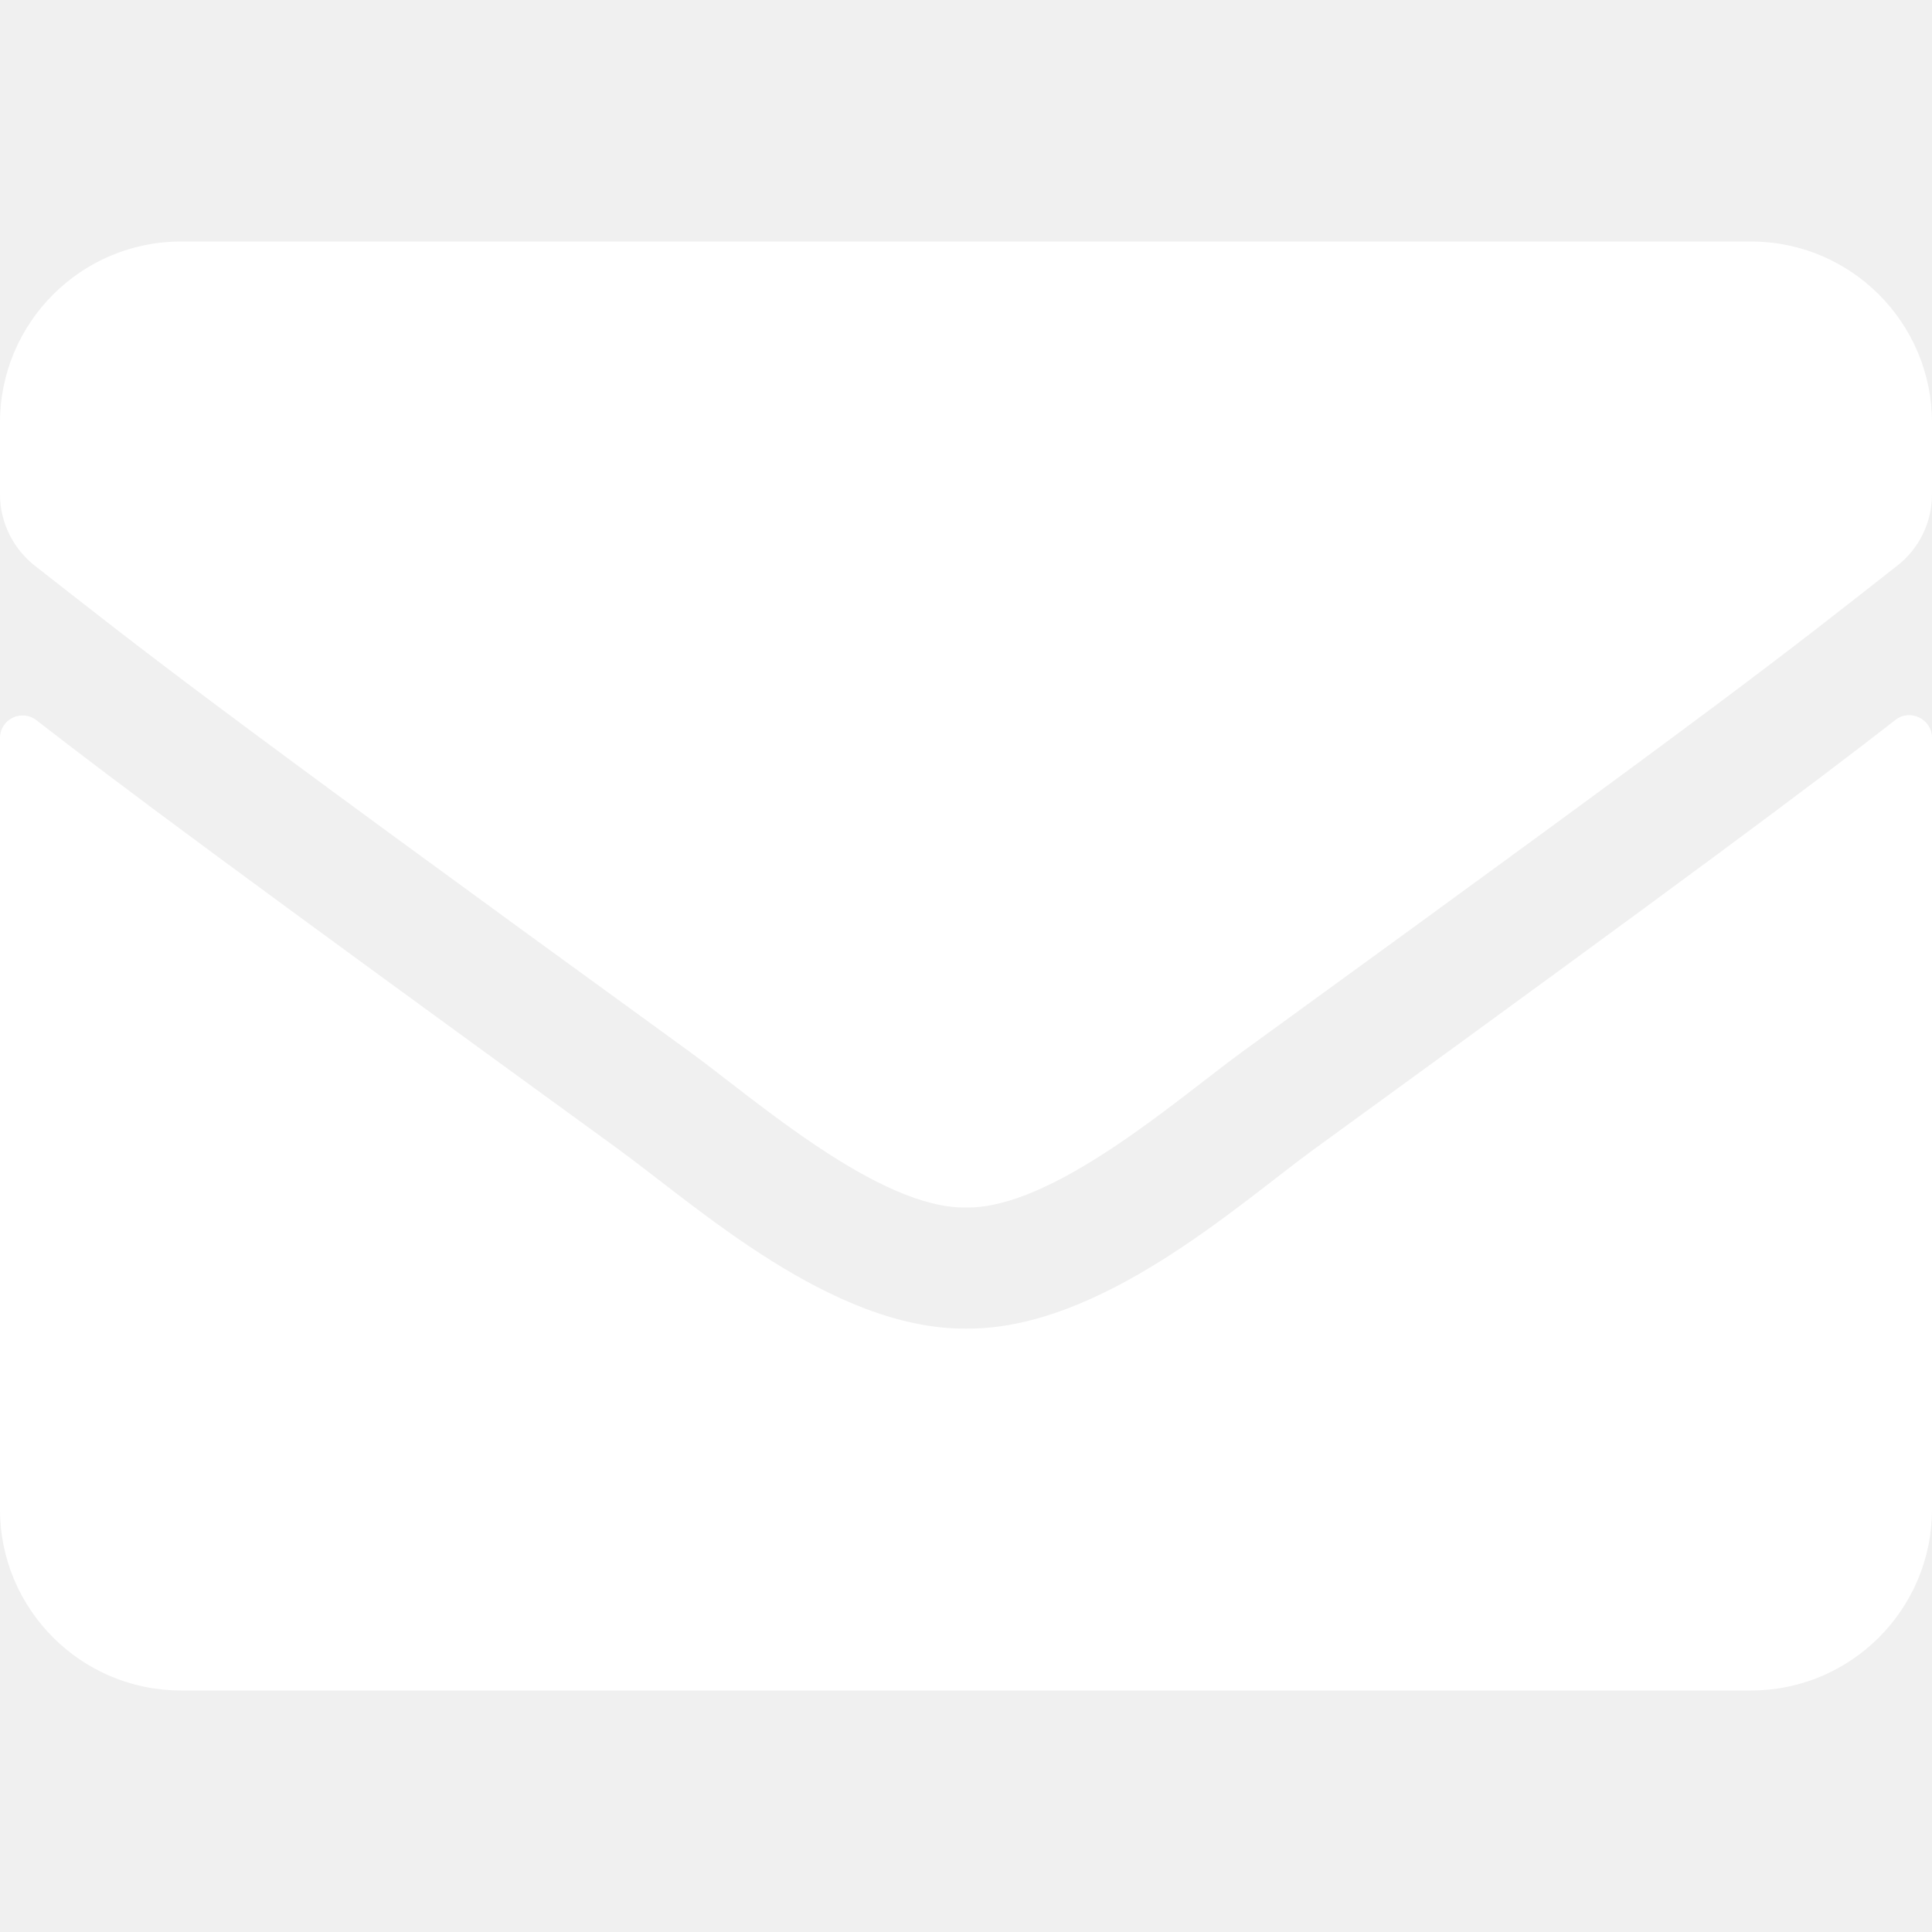
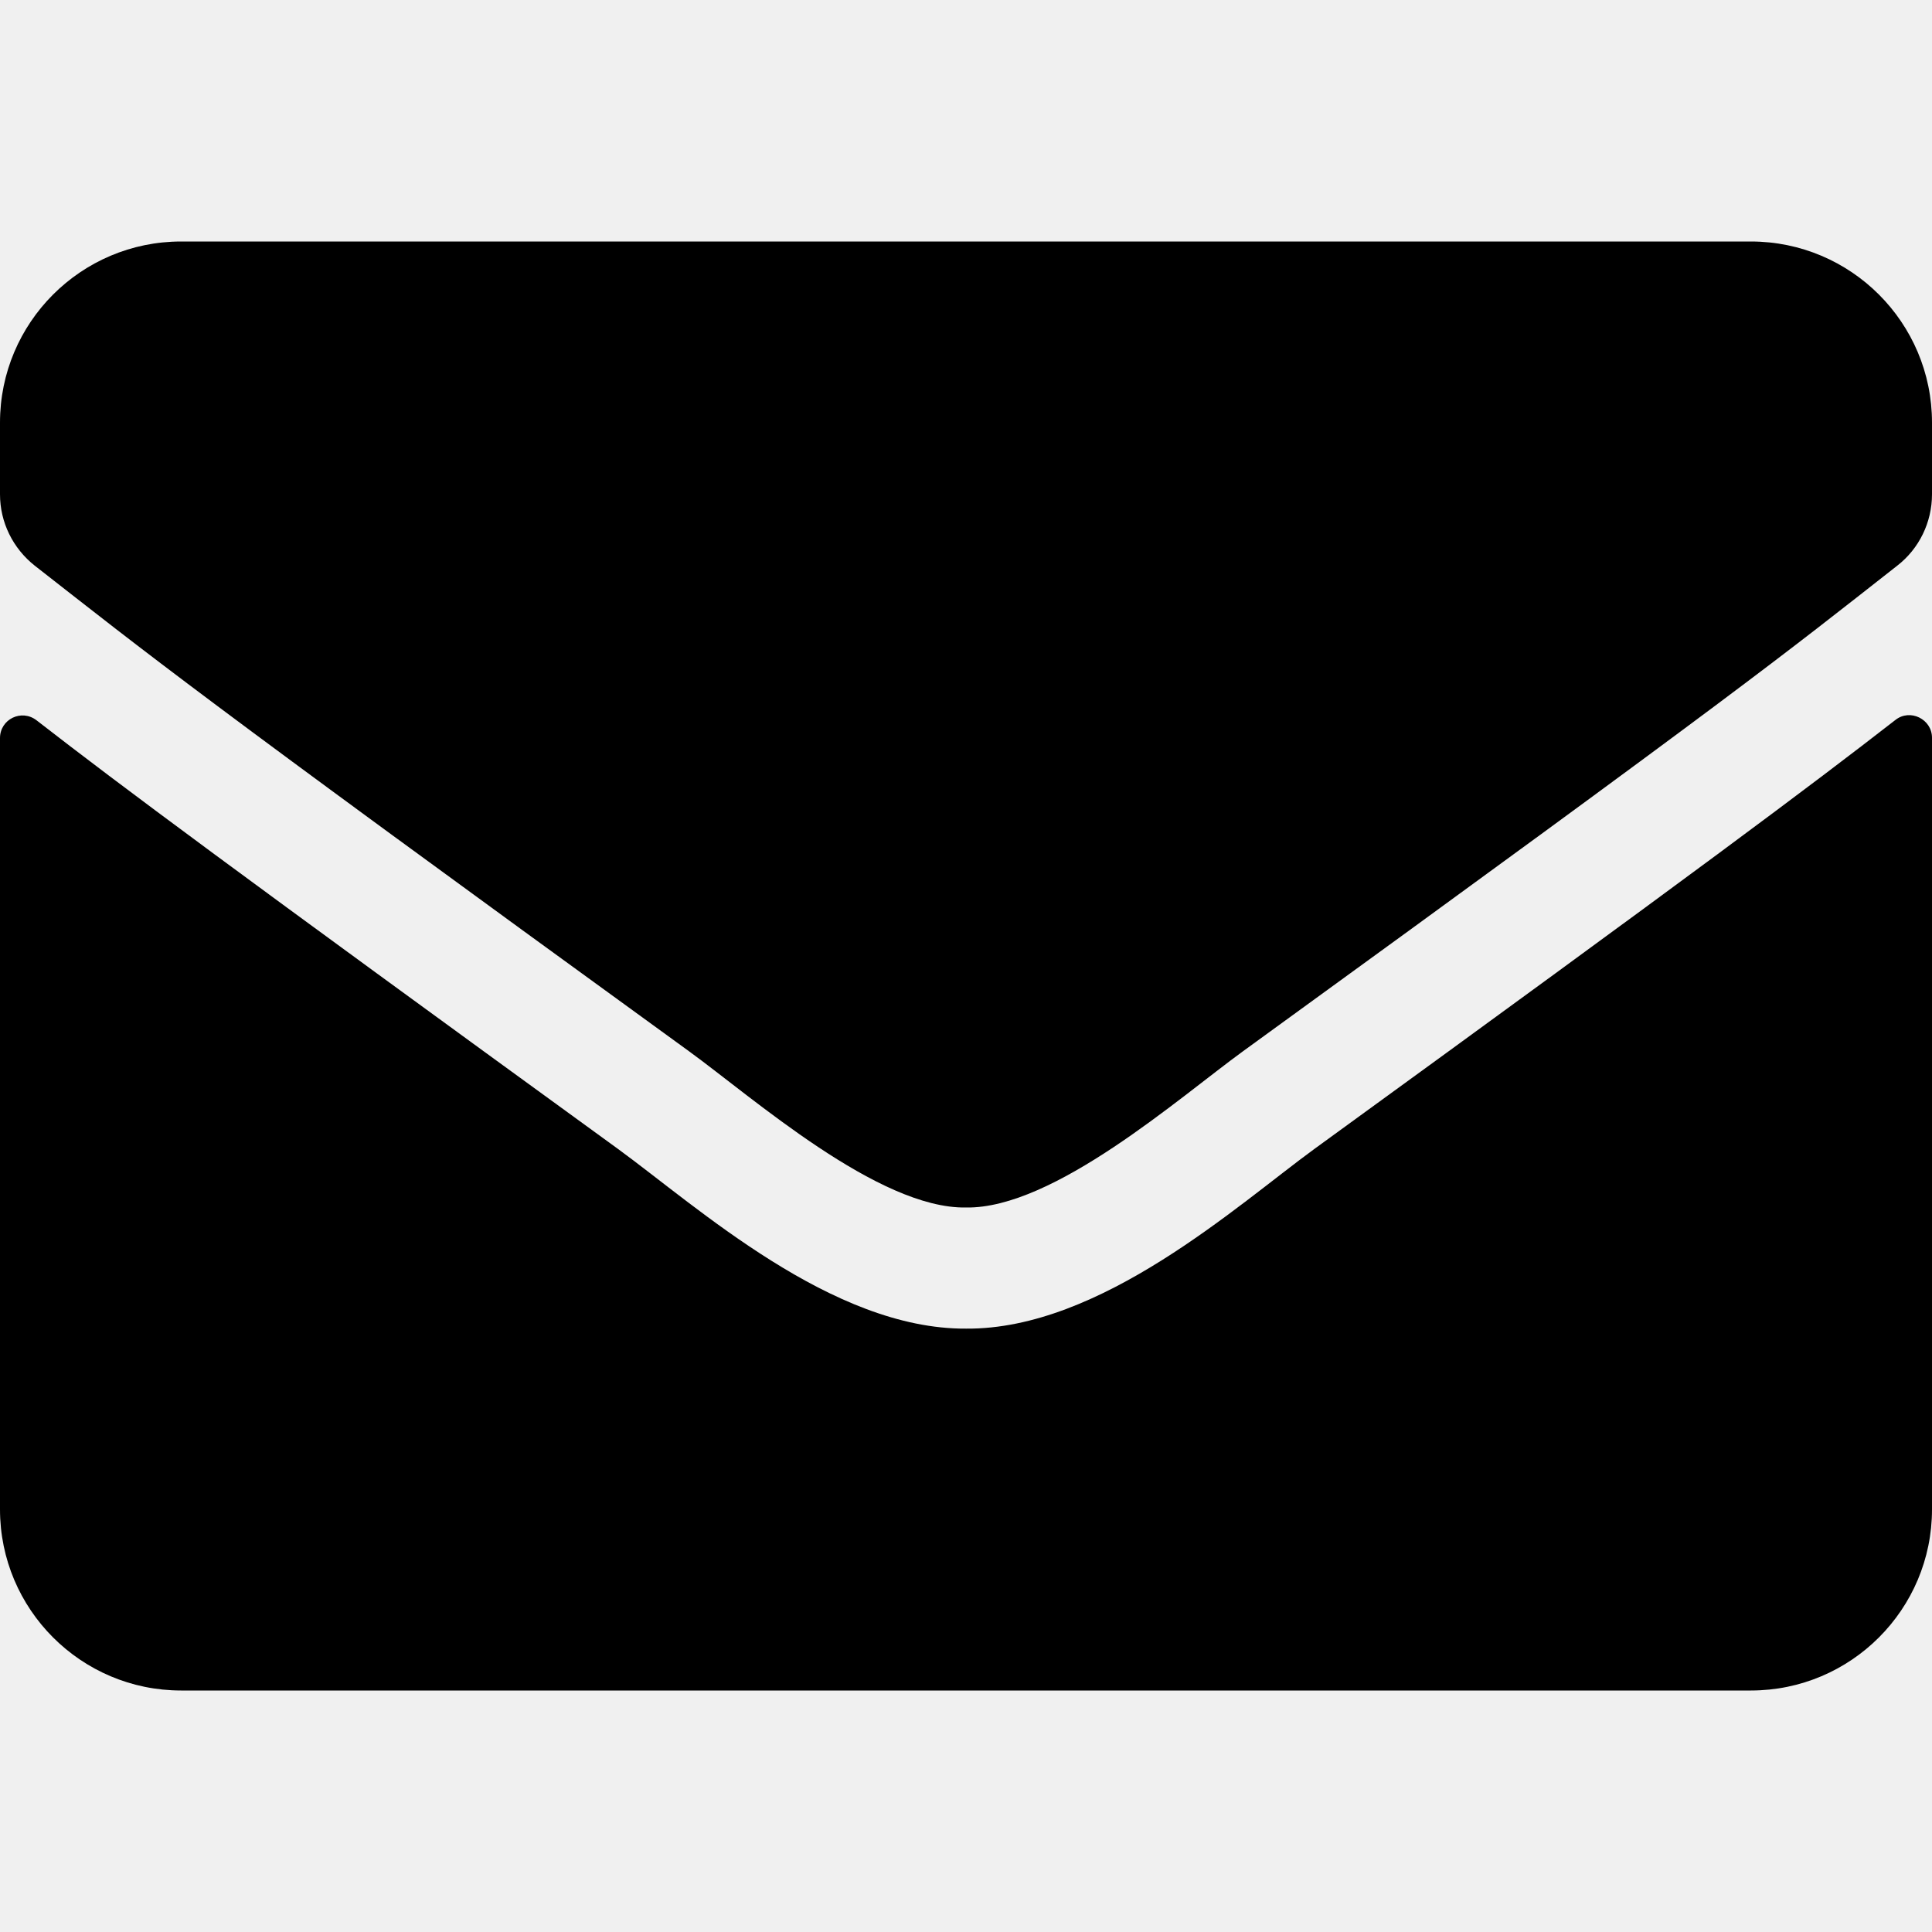
<svg xmlns="http://www.w3.org/2000/svg" viewBox="0 0 512 512">
-   <path d="M502.3 190.8c3.9-3.1 9.7-.2 9.7 4.7V400c0 26.5-21.5 48-48 48H48c-26.5 0-48-21.5-48-48V195.6c0-5 5.7-7.8 9.7-4.7 22.4 17.4 52.1 39.5 154.1 113.6 21.1 15.4 56.7 47.8 92.2 47.6 35.7.3 72-32.8 92.3-47.6 102-74.1 131.6-96.3 154-113.7zM256 320c23.2.4 56.6-29.2 73.4-41.4 132.7-96.3 142.8-104.7 173.4-128.7 5.8-4.5 9.2-11.5 9.2-18.9v-19c0-26.5-21.5-48-48-48H48C21.5 64 0 85.5 0 112v19c0 7.4 3.4 14.3 9.2 18.9 30.6 23.9 40.7 32.4 173.4 128.7 16.8 12.2 50.2 41.8 73.4 41.4z" fill="white" />
+   <path d="M502.3 190.8c3.9-3.1 9.7-.2 9.7 4.7V400c0 26.5-21.5 48-48 48H48c-26.5 0-48-21.5-48-48V195.6c0-5 5.7-7.8 9.7-4.7 22.4 17.4 52.1 39.5 154.1 113.6 21.1 15.4 56.7 47.8 92.2 47.6 35.7.3 72-32.8 92.3-47.6 102-74.1 131.6-96.3 154-113.7zM256 320c23.2.4 56.6-29.2 73.4-41.4 132.7-96.3 142.8-104.7 173.4-128.7 5.8-4.5 9.2-11.5 9.2-18.9v-19c0-26.5-21.5-48-48-48H48C21.5 64 0 85.5 0 112v19c0 7.4 3.4 14.3 9.2 18.9 30.6 23.9 40.7 32.4 173.4 128.7 16.8 12.2 50.2 41.8 73.4 41.4z" fill="black" />
</svg>
